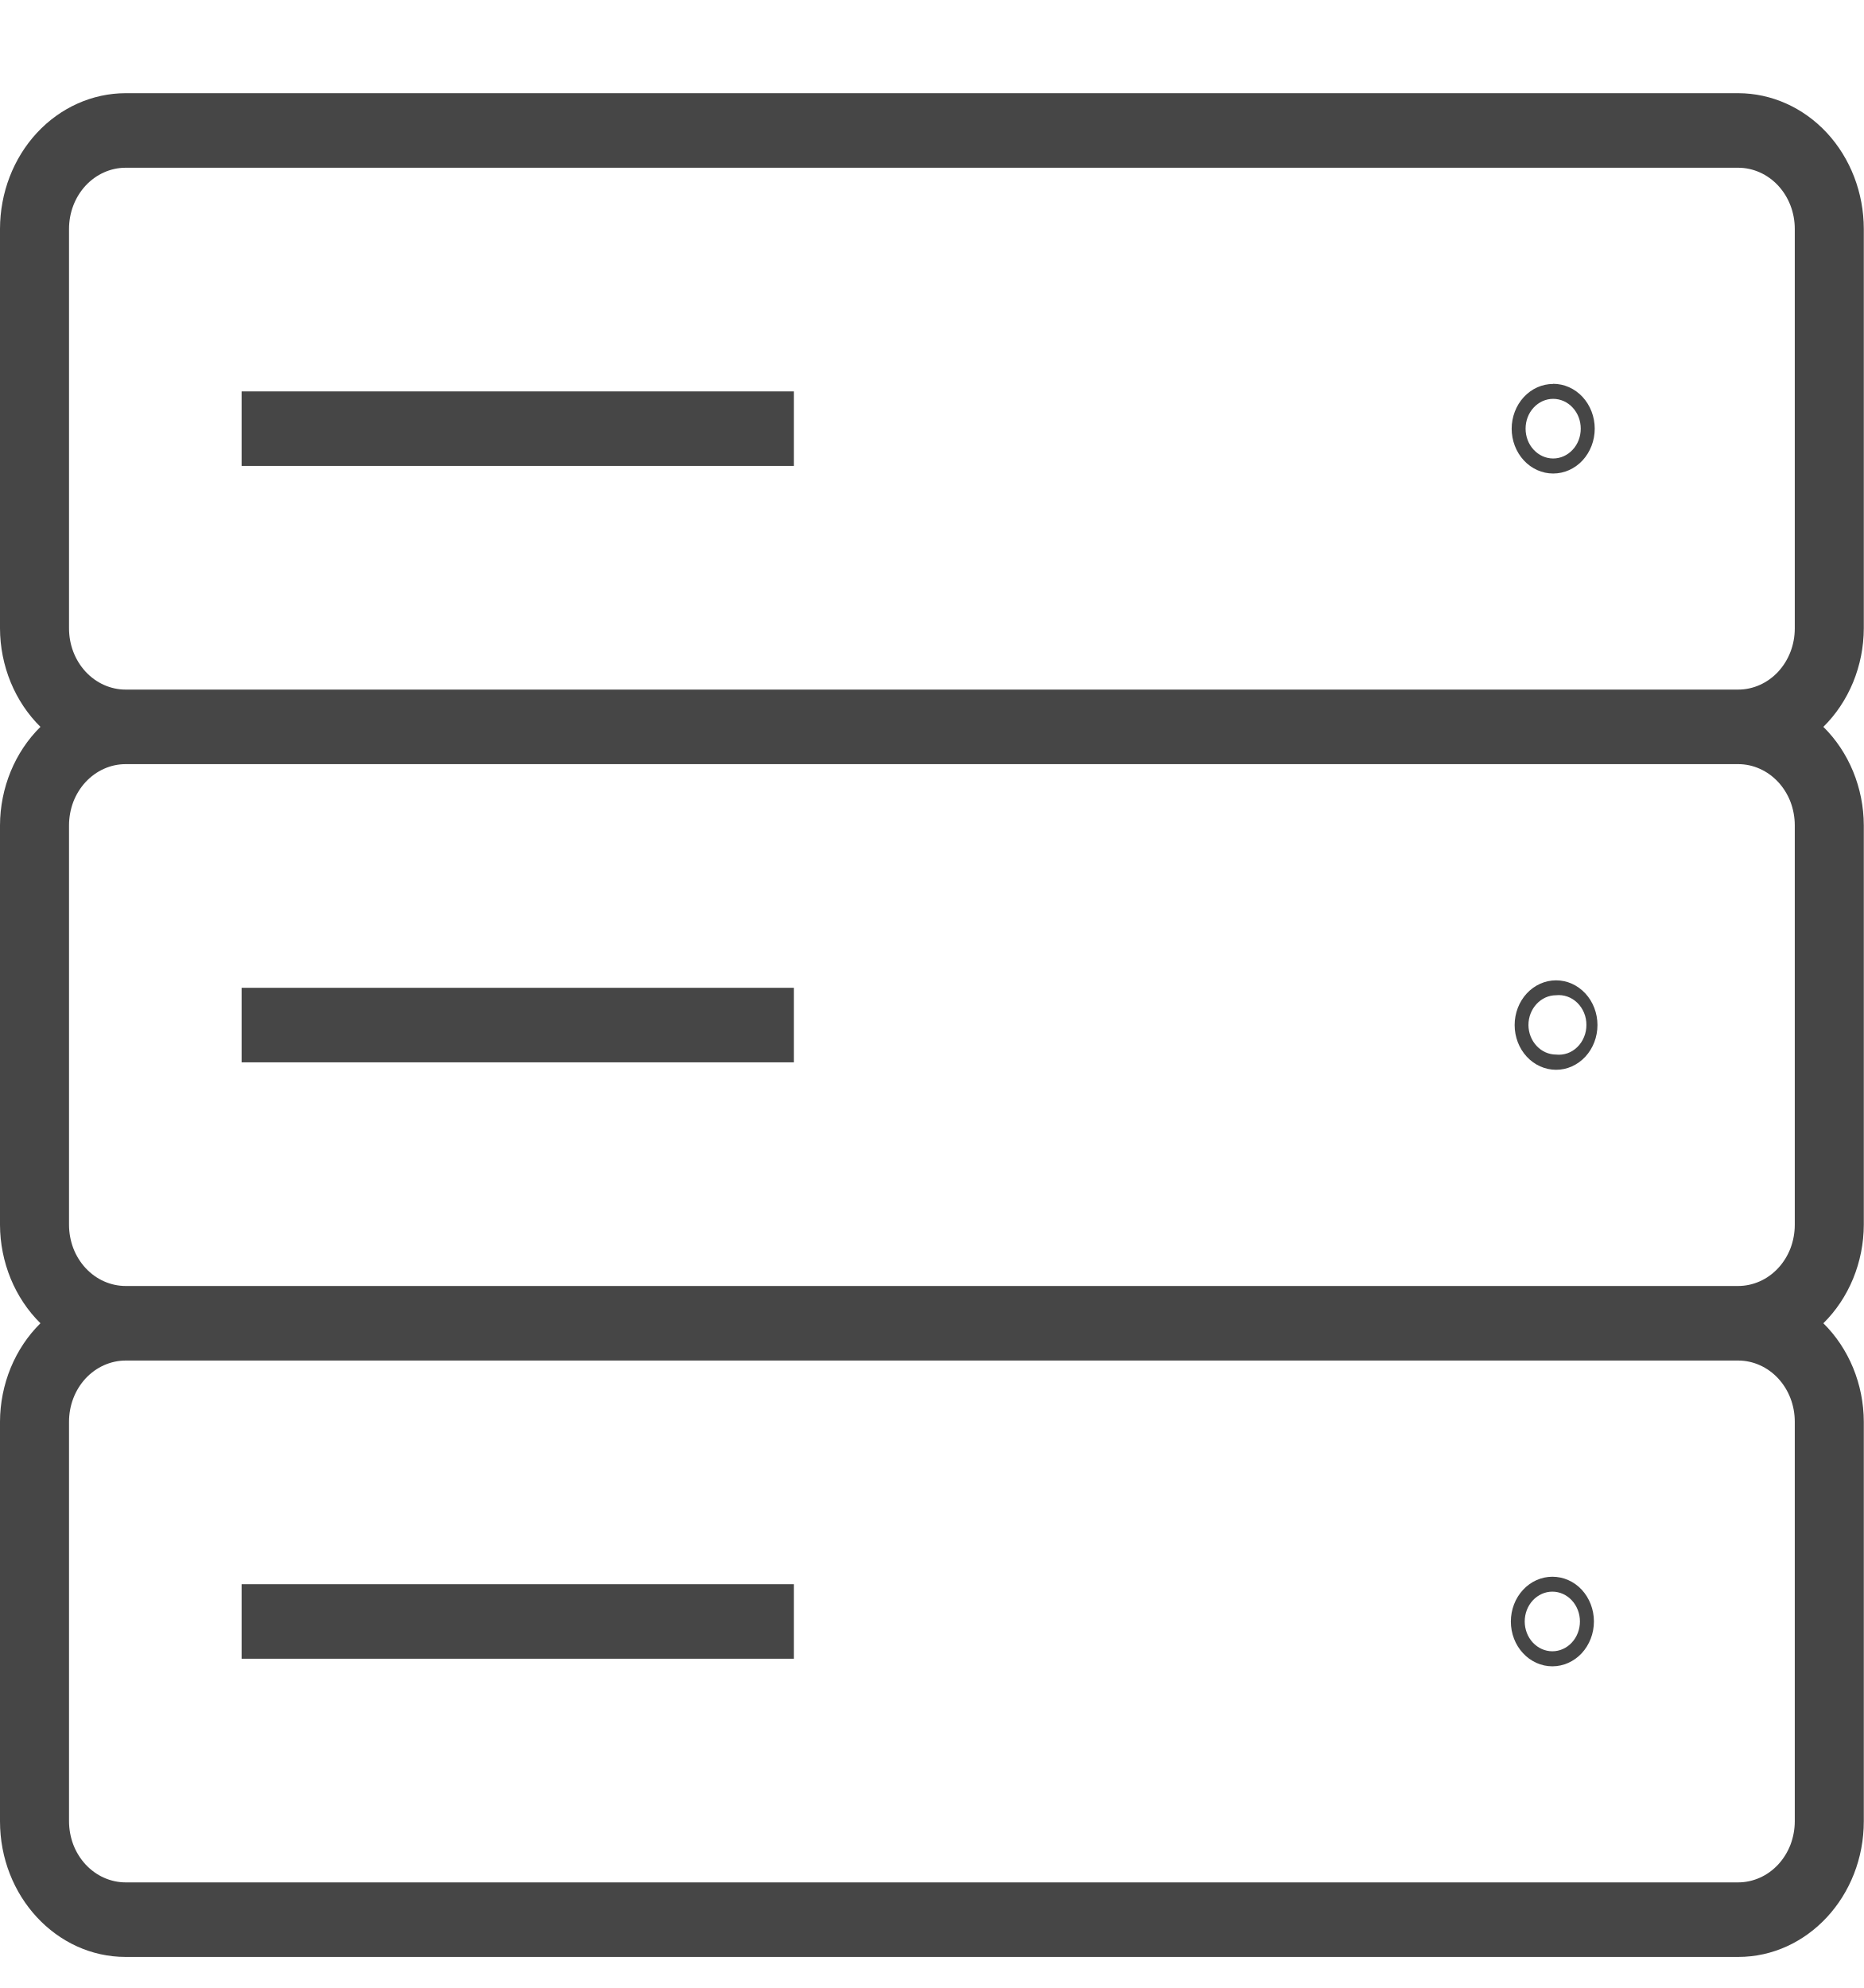
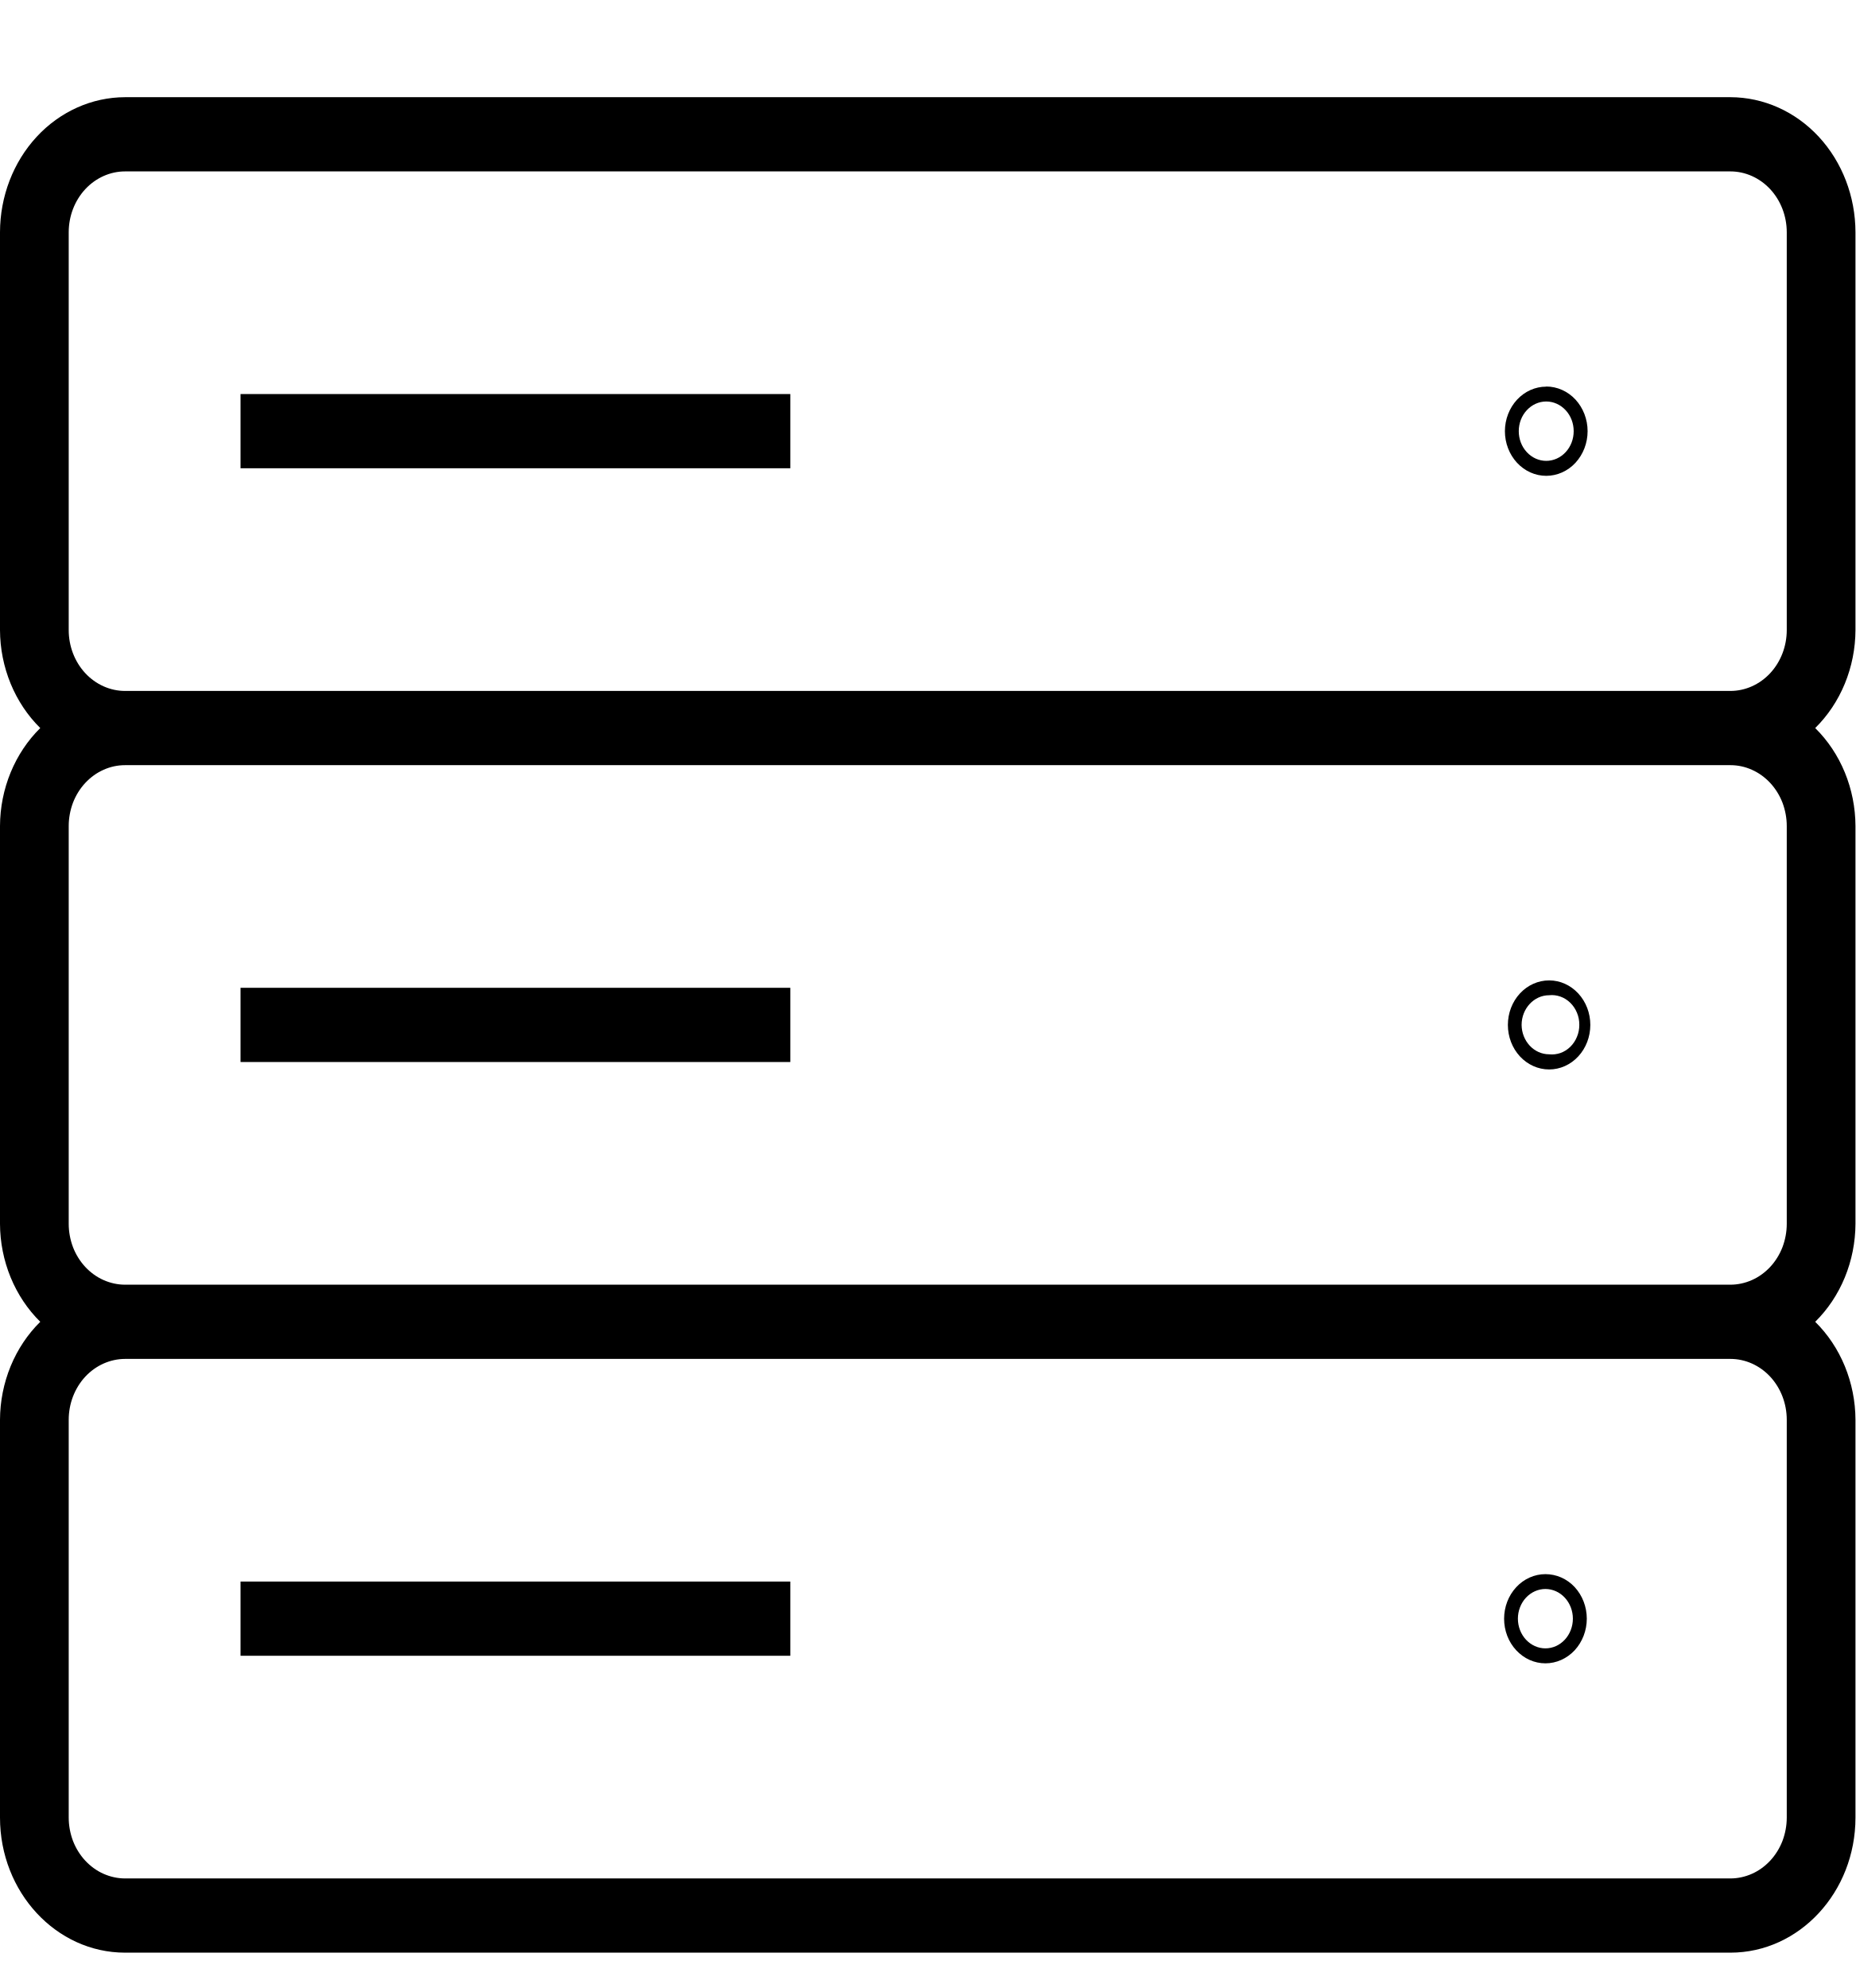
- <svg xmlns="http://www.w3.org/2000/svg" width="30" height="32" viewBox="0 0 30 32" fill="none">
-   <path d="M2.022 1.5C1.486 1.501 0.972 1.731 0.593 2.14C0.214 2.55 0.001 3.105 0 3.684V10.116C0.001 10.414 0.06 10.709 0.172 10.982C0.284 11.254 0.447 11.499 0.651 11.7C0.447 11.901 0.284 12.146 0.172 12.418C0.06 12.691 0.001 12.986 0 13.284V19.716C0.001 20.014 0.06 20.309 0.172 20.582C0.284 20.854 0.447 21.099 0.651 21.3C0.447 21.501 0.284 21.746 0.172 22.018C0.06 22.291 0.001 22.586 0 22.884V29.316C0 30.521 0.907 31.5 2.022 31.5H27.978C29.093 31.5 30 30.521 30 29.316V22.884C29.999 22.586 29.94 22.291 29.828 22.018C29.716 21.746 29.553 21.501 29.349 21.3C29.553 21.099 29.716 20.854 29.828 20.582C29.94 20.309 29.999 20.014 30 19.716V13.284C29.999 12.986 29.94 12.691 29.828 12.418C29.716 12.146 29.553 11.901 29.349 11.7C29.553 11.499 29.716 11.254 29.828 10.982C29.94 10.709 29.999 10.414 30 10.116V3.684C29.999 3.105 29.786 2.55 29.407 2.14C29.028 1.731 28.514 1.501 27.978 1.5H2.022ZM2.022 2.7H27.978C28.219 2.7 28.451 2.804 28.622 2.988C28.793 3.173 28.889 3.423 28.889 3.684V10.116C28.889 10.377 28.793 10.627 28.622 10.812C28.451 10.996 28.219 11.1 27.978 11.1H2.022C1.781 11.1 1.549 10.996 1.378 10.812C1.207 10.627 1.111 10.377 1.111 10.116V3.684C1.111 3.423 1.207 3.173 1.378 2.988C1.549 2.804 1.781 2.7 2.022 2.7ZM25 6.18C24.823 6.18 24.653 6.256 24.528 6.391C24.403 6.526 24.332 6.71 24.332 6.901C24.332 7.092 24.403 7.276 24.528 7.411C24.653 7.546 24.823 7.622 25 7.622C25.177 7.622 25.348 7.546 25.473 7.411C25.598 7.275 25.669 7.092 25.669 6.9C25.669 6.708 25.598 6.525 25.473 6.389C25.348 6.254 25.177 6.178 25 6.178V6.18ZM3.889 6.3V7.5H12.778V6.3H3.889ZM25 6.42C25.118 6.42 25.231 6.471 25.314 6.561C25.398 6.651 25.444 6.773 25.444 6.9C25.444 7.027 25.398 7.149 25.314 7.239C25.231 7.329 25.118 7.38 25 7.38C24.882 7.38 24.769 7.329 24.686 7.239C24.602 7.149 24.556 7.027 24.556 6.9C24.556 6.773 24.602 6.651 24.686 6.561C24.769 6.471 24.882 6.42 25 6.42ZM2.022 12.3H27.978C28.097 12.3 28.216 12.325 28.326 12.375C28.437 12.424 28.537 12.497 28.622 12.588C28.707 12.68 28.774 12.788 28.82 12.907C28.865 13.027 28.889 13.155 28.889 13.284V19.716C28.889 19.845 28.865 19.973 28.82 20.093C28.774 20.212 28.707 20.32 28.622 20.412C28.537 20.503 28.437 20.576 28.326 20.625C28.216 20.674 28.097 20.7 27.978 20.7H2.022C1.903 20.7 1.784 20.674 1.674 20.625C1.563 20.576 1.463 20.503 1.378 20.412C1.293 20.32 1.226 20.212 1.18 20.093C1.135 19.973 1.111 19.845 1.111 19.716V13.284C1.111 13.155 1.135 13.027 1.18 12.907C1.226 12.788 1.293 12.68 1.378 12.588C1.463 12.497 1.563 12.424 1.674 12.375C1.784 12.325 1.903 12.3 2.022 12.3ZM25.047 15.78C24.87 15.78 24.7 15.856 24.575 15.991C24.45 16.126 24.38 16.309 24.38 16.5C24.38 16.691 24.45 16.874 24.575 17.009C24.7 17.144 24.87 17.22 25.047 17.22C25.224 17.22 25.393 17.144 25.518 17.009C25.643 16.874 25.713 16.691 25.713 16.5C25.713 16.309 25.643 16.126 25.518 15.991C25.393 15.856 25.224 15.78 25.047 15.78ZM3.889 15.9V17.1H12.778V15.9H3.889ZM25.047 16.02C25.108 16.013 25.171 16.021 25.23 16.042C25.289 16.063 25.343 16.097 25.389 16.142C25.435 16.187 25.472 16.242 25.497 16.303C25.523 16.364 25.535 16.43 25.535 16.498C25.535 16.565 25.523 16.631 25.497 16.692C25.472 16.754 25.435 16.809 25.389 16.854C25.343 16.899 25.289 16.933 25.23 16.954C25.171 16.974 25.108 16.982 25.047 16.975C24.93 16.975 24.817 16.925 24.734 16.836C24.651 16.747 24.603 16.627 24.602 16.5C24.602 16.236 24.802 16.02 25.047 16.02ZM2.024 21.9H27.978C28.219 21.9 28.451 22.004 28.622 22.188C28.793 22.373 28.889 22.623 28.889 22.884V29.316C28.889 29.445 28.865 29.573 28.82 29.693C28.774 29.812 28.707 29.92 28.622 30.012C28.537 30.103 28.437 30.176 28.326 30.225C28.216 30.274 28.097 30.3 27.978 30.3H2.022C1.903 30.3 1.784 30.274 1.674 30.225C1.563 30.176 1.463 30.103 1.378 30.012C1.293 29.92 1.226 29.812 1.18 29.693C1.135 29.573 1.111 29.445 1.111 29.316V22.884C1.111 22.623 1.207 22.373 1.378 22.188C1.549 22.004 1.783 21.9 2.024 21.9ZM24.987 25.38C24.81 25.38 24.64 25.456 24.515 25.591C24.389 25.727 24.319 25.91 24.319 26.101C24.319 26.293 24.389 26.476 24.515 26.611C24.64 26.746 24.81 26.822 24.987 26.822C25.164 26.822 25.334 26.746 25.46 26.611C25.585 26.475 25.656 26.292 25.656 26.1C25.656 25.908 25.585 25.725 25.46 25.589C25.334 25.454 25.164 25.38 24.987 25.38ZM3.889 25.5V26.7H12.778V25.5H3.889ZM24.987 25.62C25.105 25.62 25.218 25.671 25.301 25.761C25.384 25.851 25.431 25.973 25.431 26.1C25.431 26.227 25.384 26.349 25.301 26.439C25.218 26.529 25.105 26.58 24.987 26.58C24.869 26.58 24.756 26.529 24.672 26.439C24.589 26.349 24.542 26.227 24.542 26.1C24.542 25.973 24.589 25.851 24.672 25.761C24.756 25.671 24.869 25.62 24.987 25.62Z" fill="#464646" />
+ <svg xmlns="http://www.w3.org/2000/svg" width="28" height="30" viewBox="0 0 30 32" fill="none">
+   <path d="M2.022 1.5C1.486 1.501 0.972 1.731 0.593 2.14C0.214 2.55 0.001 3.105 0 3.684V10.116C0.001 10.414 0.06 10.709 0.172 10.982C0.284 11.254 0.447 11.499 0.651 11.7C0.447 11.901 0.284 12.146 0.172 12.418C0.06 12.691 0.001 12.986 0 13.284V19.716C0.001 20.014 0.06 20.309 0.172 20.582C0.284 20.854 0.447 21.099 0.651 21.3C0.447 21.501 0.284 21.746 0.172 22.018C0.06 22.291 0.001 22.586 0 22.884V29.316C0 30.521 0.907 31.5 2.022 31.5H27.978C29.093 31.5 30 30.521 30 29.316V22.884C29.999 22.586 29.94 22.291 29.828 22.018C29.716 21.746 29.553 21.501 29.349 21.3C29.553 21.099 29.716 20.854 29.828 20.582C29.94 20.309 29.999 20.014 30 19.716V13.284C29.999 12.986 29.94 12.691 29.828 12.418C29.716 12.146 29.553 11.901 29.349 11.7C29.553 11.499 29.716 11.254 29.828 10.982C29.94 10.709 29.999 10.414 30 10.116V3.684C29.999 3.105 29.786 2.55 29.407 2.14C29.028 1.731 28.514 1.501 27.978 1.5H2.022ZM2.022 2.7H27.978C28.219 2.7 28.451 2.804 28.622 2.988C28.793 3.173 28.889 3.423 28.889 3.684V10.116C28.889 10.377 28.793 10.627 28.622 10.812C28.451 10.996 28.219 11.1 27.978 11.1H2.022C1.781 11.1 1.549 10.996 1.378 10.812C1.207 10.627 1.111 10.377 1.111 10.116V3.684C1.111 3.423 1.207 3.173 1.378 2.988C1.549 2.804 1.781 2.7 2.022 2.7ZM25 6.18C24.823 6.18 24.653 6.256 24.528 6.391C24.403 6.526 24.332 6.71 24.332 6.901C24.332 7.092 24.403 7.276 24.528 7.411C24.653 7.546 24.823 7.622 25 7.622C25.177 7.622 25.348 7.546 25.473 7.411C25.598 7.275 25.669 7.092 25.669 6.9C25.669 6.708 25.598 6.525 25.473 6.389C25.348 6.254 25.177 6.178 25 6.178V6.18ZM3.889 6.3V7.5H12.778V6.3H3.889ZM25 6.42C25.118 6.42 25.231 6.471 25.314 6.561C25.398 6.651 25.444 6.773 25.444 6.9C25.444 7.027 25.398 7.149 25.314 7.239C25.231 7.329 25.118 7.38 25 7.38C24.882 7.38 24.769 7.329 24.686 7.239C24.602 7.149 24.556 7.027 24.556 6.9C24.556 6.773 24.602 6.651 24.686 6.561C24.769 6.471 24.882 6.42 25 6.42ZM2.022 12.3H27.978C28.097 12.3 28.216 12.325 28.326 12.375C28.437 12.424 28.537 12.497 28.622 12.588C28.707 12.68 28.774 12.788 28.82 12.907C28.865 13.027 28.889 13.155 28.889 13.284V19.716C28.889 19.845 28.865 19.973 28.82 20.093C28.774 20.212 28.707 20.32 28.622 20.412C28.537 20.503 28.437 20.576 28.326 20.625C28.216 20.674 28.097 20.7 27.978 20.7H2.022C1.903 20.7 1.784 20.674 1.674 20.625C1.563 20.576 1.463 20.503 1.378 20.412C1.293 20.32 1.226 20.212 1.18 20.093C1.135 19.973 1.111 19.845 1.111 19.716V13.284C1.111 13.155 1.135 13.027 1.18 12.907C1.226 12.788 1.293 12.68 1.378 12.588C1.463 12.497 1.563 12.424 1.674 12.375C1.784 12.325 1.903 12.3 2.022 12.3ZM25.047 15.78C24.87 15.78 24.7 15.856 24.575 15.991C24.45 16.126 24.38 16.309 24.38 16.5C24.38 16.691 24.45 16.874 24.575 17.009C24.7 17.144 24.87 17.22 25.047 17.22C25.224 17.22 25.393 17.144 25.518 17.009C25.643 16.874 25.713 16.691 25.713 16.5C25.713 16.309 25.643 16.126 25.518 15.991C25.393 15.856 25.224 15.78 25.047 15.78ZM3.889 15.9V17.1H12.778V15.9H3.889ZM25.047 16.02C25.108 16.013 25.171 16.021 25.23 16.042C25.289 16.063 25.343 16.097 25.389 16.142C25.435 16.187 25.472 16.242 25.497 16.303C25.523 16.364 25.535 16.43 25.535 16.498C25.535 16.565 25.523 16.631 25.497 16.692C25.472 16.754 25.435 16.809 25.389 16.854C25.343 16.899 25.289 16.933 25.23 16.954C25.171 16.974 25.108 16.982 25.047 16.975C24.93 16.975 24.817 16.925 24.734 16.836C24.651 16.747 24.603 16.627 24.602 16.5C24.602 16.236 24.802 16.02 25.047 16.02ZM2.024 21.9H27.978C28.219 21.9 28.451 22.004 28.622 22.188C28.793 22.373 28.889 22.623 28.889 22.884V29.316C28.889 29.445 28.865 29.573 28.82 29.693C28.774 29.812 28.707 29.92 28.622 30.012C28.537 30.103 28.437 30.176 28.326 30.225C28.216 30.274 28.097 30.3 27.978 30.3H2.022C1.903 30.3 1.784 30.274 1.674 30.225C1.563 30.176 1.463 30.103 1.378 30.012C1.293 29.92 1.226 29.812 1.18 29.693C1.135 29.573 1.111 29.445 1.111 29.316V22.884C1.111 22.623 1.207 22.373 1.378 22.188C1.549 22.004 1.783 21.9 2.024 21.9ZM24.987 25.38C24.81 25.38 24.64 25.456 24.515 25.591C24.389 25.727 24.319 25.91 24.319 26.101C24.319 26.293 24.389 26.476 24.515 26.611C24.64 26.746 24.81 26.822 24.987 26.822C25.164 26.822 25.334 26.746 25.46 26.611C25.585 26.475 25.656 26.292 25.656 26.1C25.656 25.908 25.585 25.725 25.46 25.589C25.334 25.454 25.164 25.38 24.987 25.38ZM3.889 25.5V26.7H12.778V25.5H3.889ZM24.987 25.62C25.105 25.62 25.218 25.671 25.301 25.761C25.384 25.851 25.431 25.973 25.431 26.1C25.431 26.227 25.384 26.349 25.301 26.439C25.218 26.529 25.105 26.58 24.987 26.58C24.869 26.58 24.756 26.529 24.672 26.439C24.589 26.349 24.542 26.227 24.542 26.1C24.542 25.973 24.589 25.851 24.672 25.761C24.756 25.671 24.869 25.62 24.987 25.62Z" fill="#000" />
</svg>
